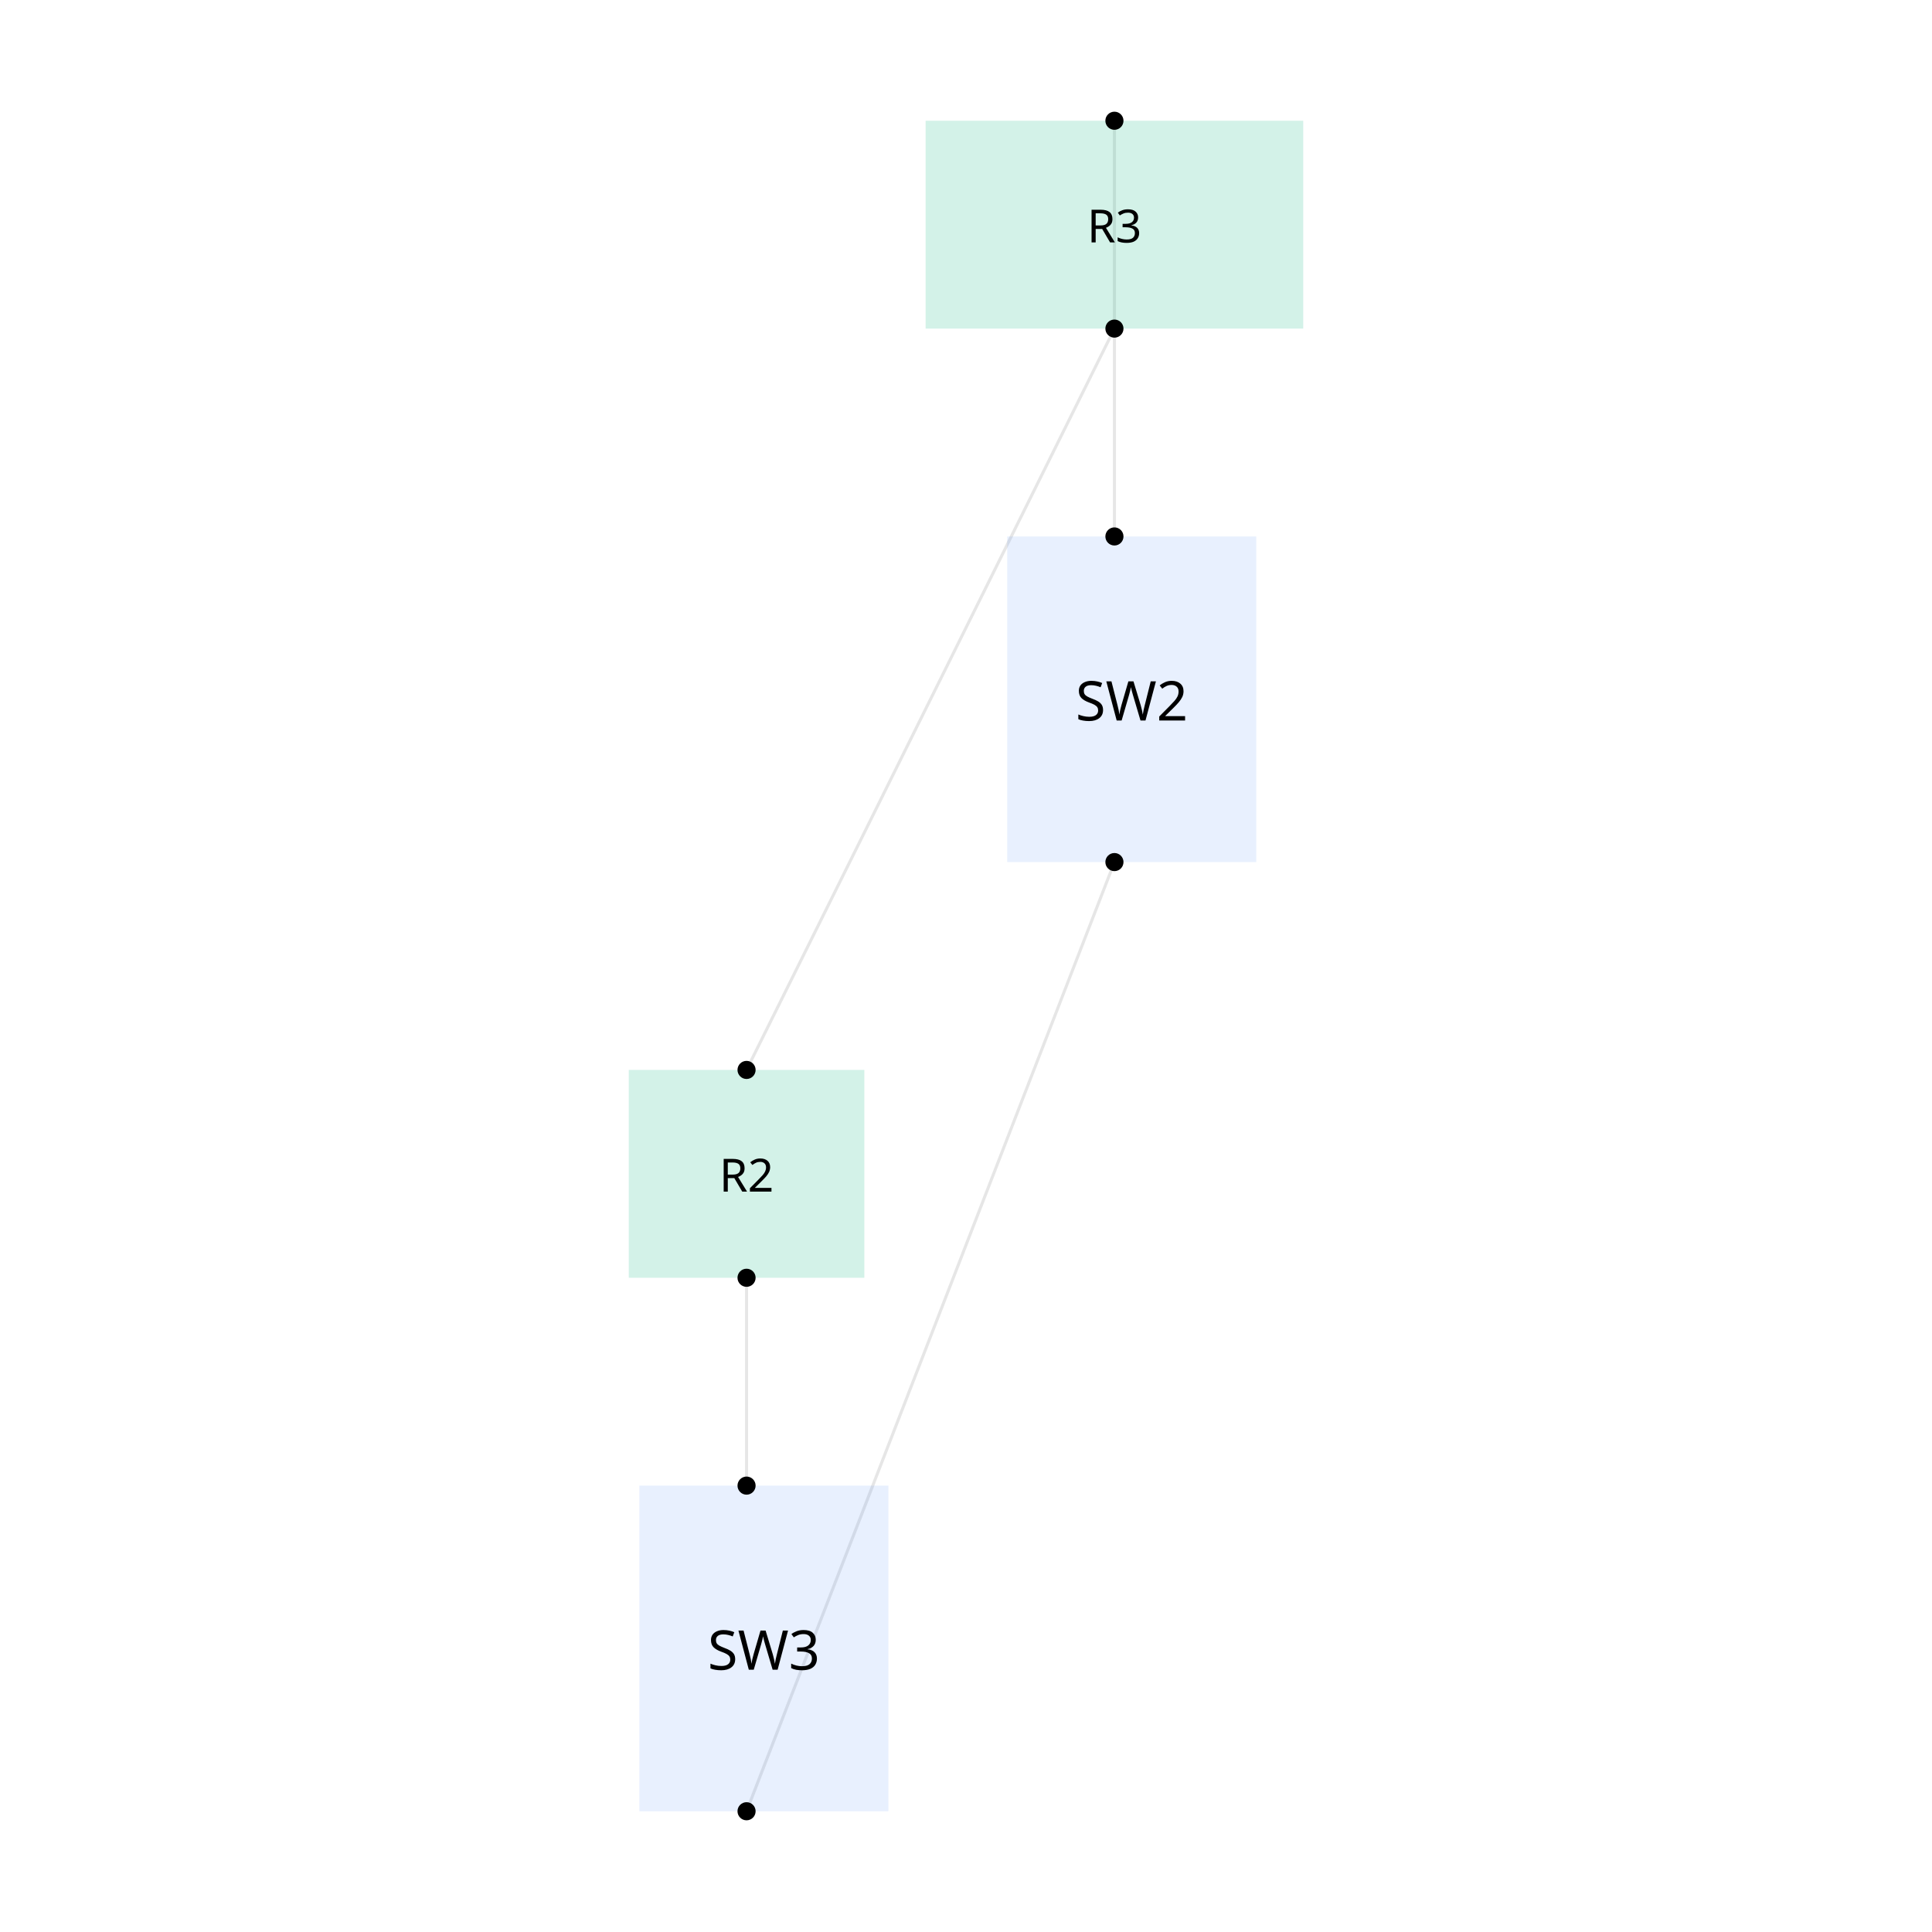
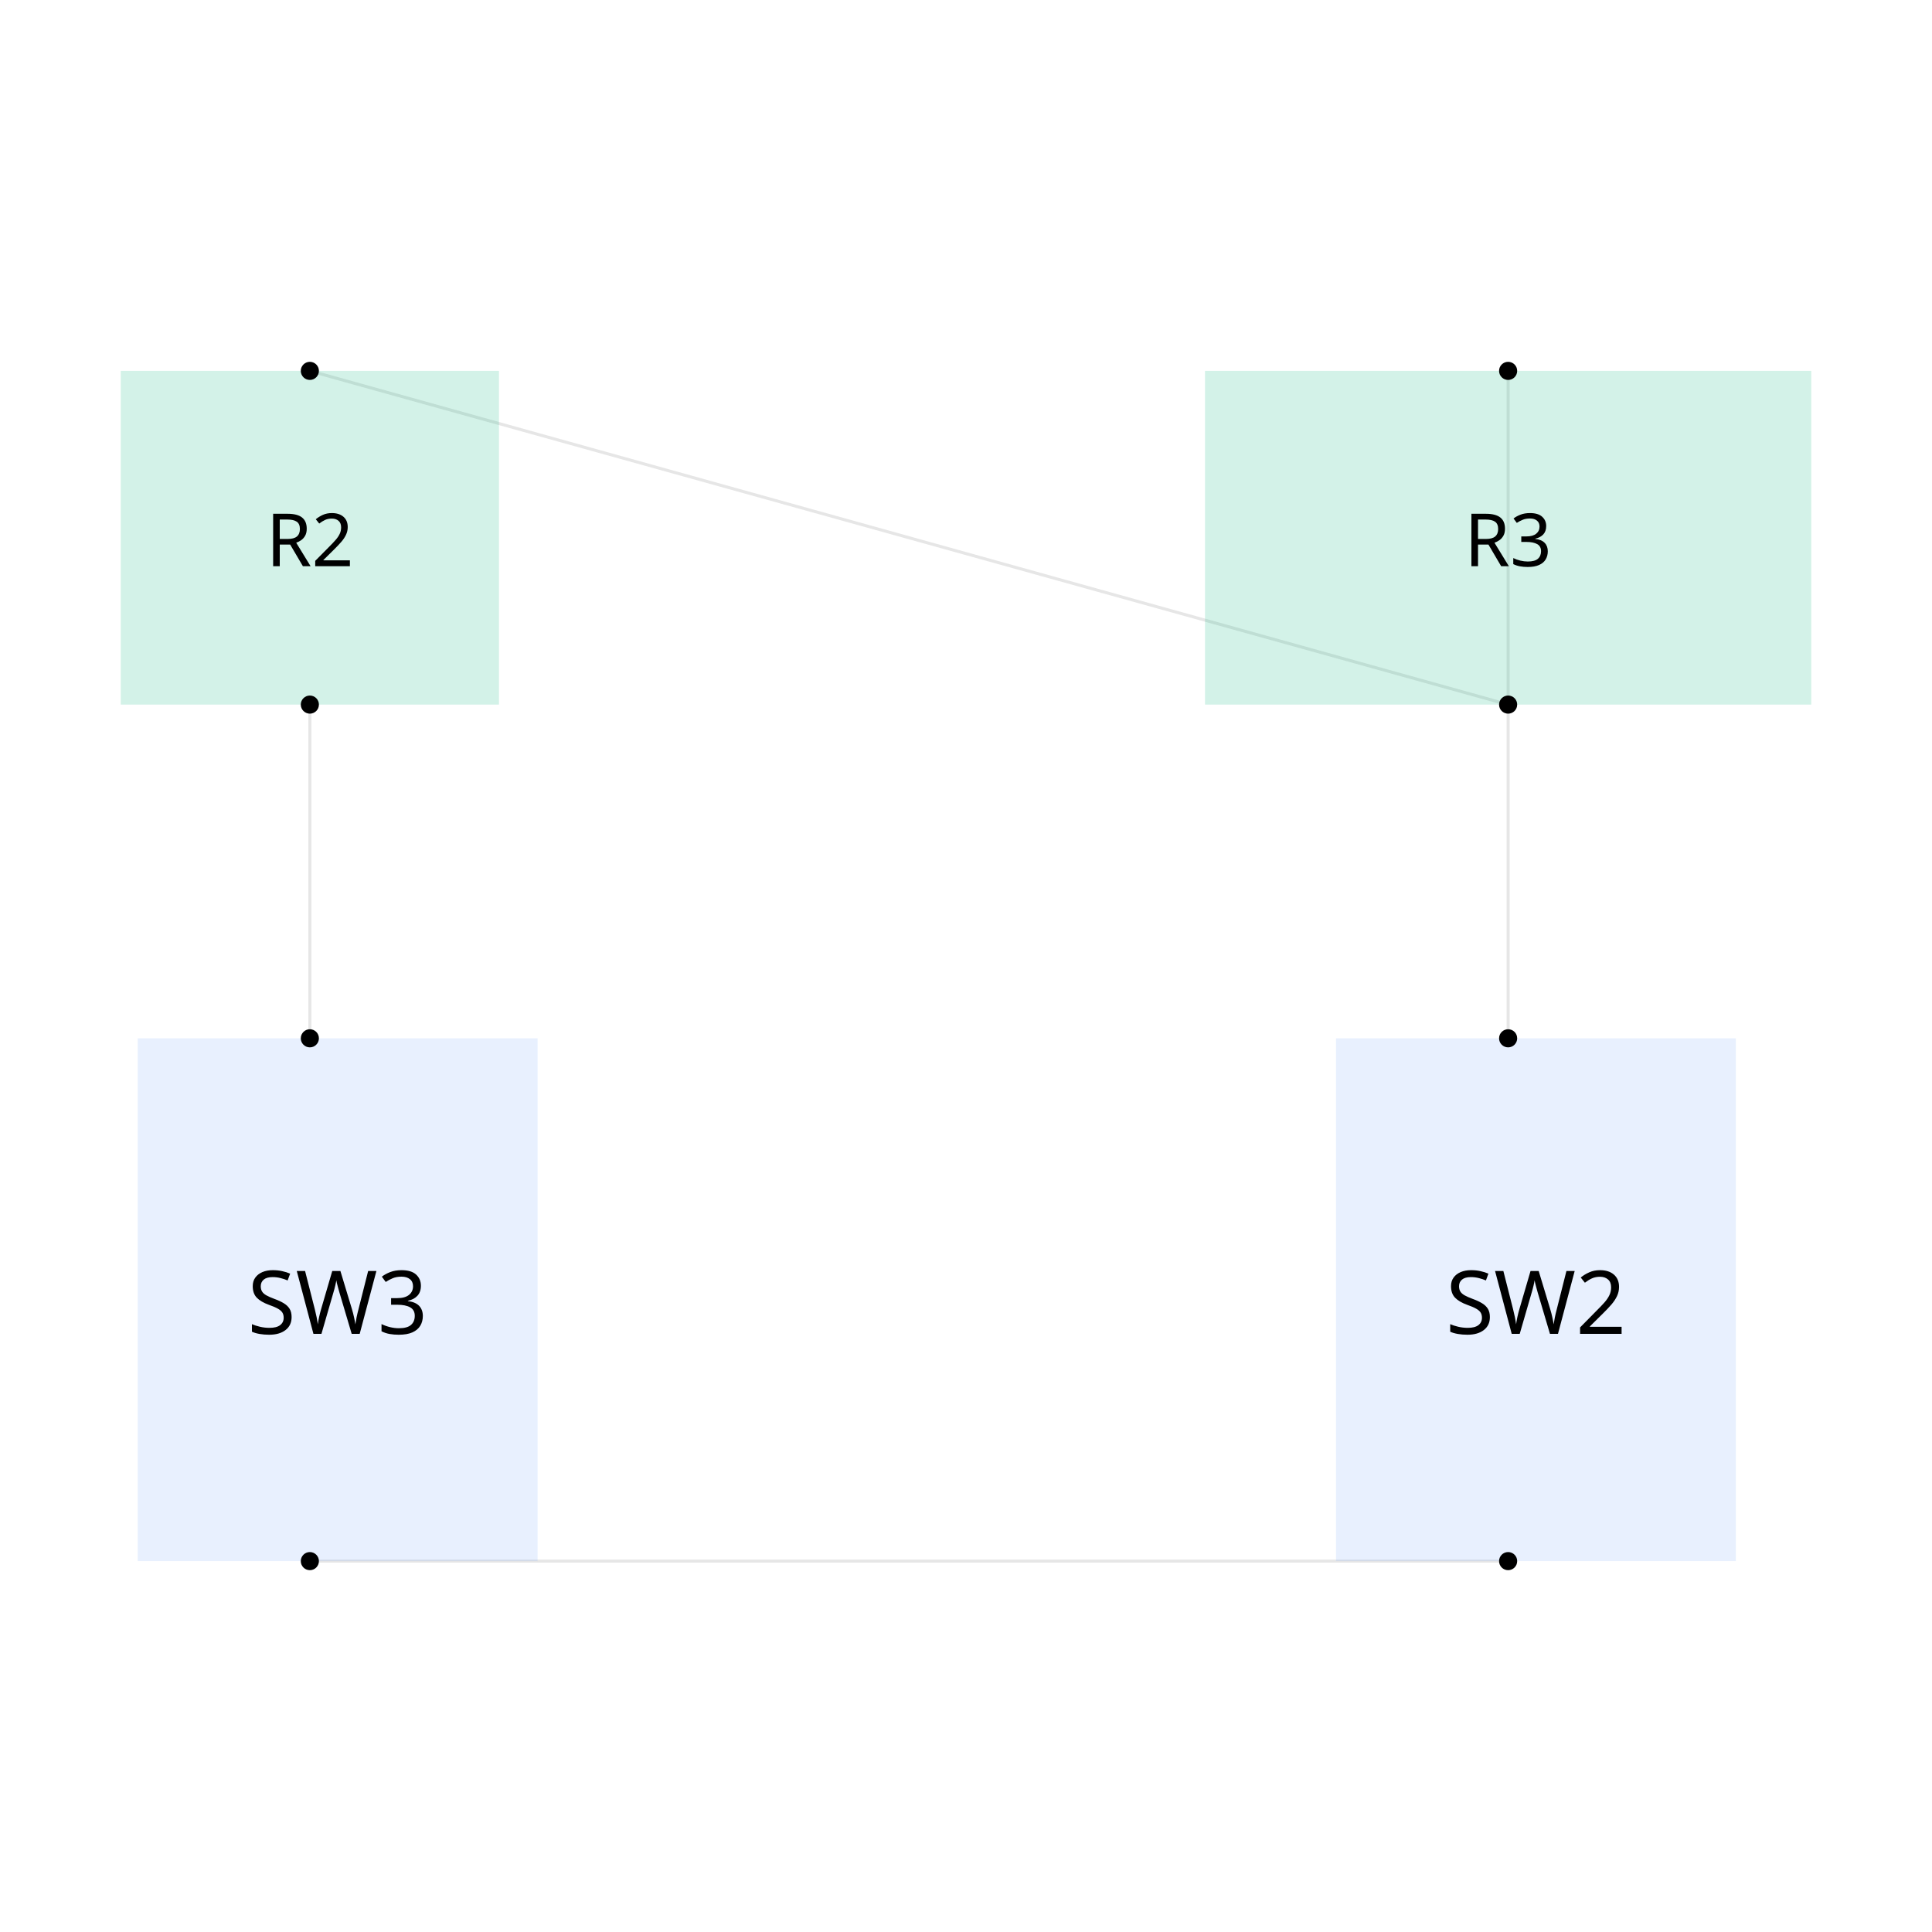
<svg xmlns="http://www.w3.org/2000/svg" width="640" height="640" viewBox="0 0 640 640">
  <rect width="100%" height="100%" fill="white" />
  <g>
-     <polyline data-points="1.0772276749999996,-0.6050000000000002 0.015272325000000309,-2.7450000000000006" data-type="line" data-label="" points="369.17,108.852 247.306,354.426" fill="none" stroke="rgba(0,0,0,0.1)" stroke-width="1px" />
+     <polyline data-points="2.1697276749999994,-3.345 0.015272325000000087,-2.7450000000000006" data-type="line" data-label="" points="499.587,233.406 102.643,122.859" fill="none" stroke="rgba(0,0,0,0.1)" stroke-width="1px" />
  </g>
  <g>
-     <polyline data-points="1.0772276749999996,-0.005000000000000282 1.0772276749999998,-1.2050000000000003" data-type="line" data-label="" points="369.17,40 369.17,177.705" fill="none" stroke="rgba(0,0,0,0.1)" stroke-width="1px" />
+     <polyline data-points="2.1697276749999994,-2.7450000000000006 2.169727675,-3.945000000000001" data-type="line" data-label="" points="499.587,122.859 499.587,343.952" fill="none" stroke="rgba(0,0,0,0.1)" stroke-width="1px" />
  </g>
  <g>
-     <polyline data-points="0.015272325000000198,-3.345 0.015272325000000336,-3.945000000000001" data-type="line" data-label="" points="247.306,423.279 247.306,492.131" fill="none" stroke="rgba(0,0,0,0.1)" stroke-width="1px" />
+     <polyline data-points="0.015272324999999976,-3.345 0.015272325000000114,-3.945000000000001" data-type="line" data-label="" points="102.643,233.406 102.643,343.952" fill="none" stroke="rgba(0,0,0,0.1)" stroke-width="1px" />
  </g>
  <g>
-     <polyline data-points="0.01527232500000017,-4.885000000000001 1.0772276749999996,-2.1450000000000005" data-type="line" data-label="" points="247.306,600 369.17,285.574" fill="none" stroke="rgba(0,0,0,0.1)" stroke-width="1px" />
+     <polyline data-points="0.015272324999999948,-4.885000000000001 2.1697276749999994,-4.885000000000001" data-type="line" data-label="" points="102.643,517.141 499.587,517.141" fill="none" stroke="rgba(0,0,0,0.1)" stroke-width="1px" />
  </g>
  <g>
-     <rect data-type="rect" data-label="R3" data-x="1.0772276749999996" data-y="-0.30500000000000027" x="306.629" y="40" width="125.082" height="68.852" fill="rgba(16, 185, 129, 0.18)" stroke="none" stroke-width="0.009" />
+     <rect data-type="rect" data-label="R3" data-x="2.1697276749999994" data-y="-3.0450000000000004" x="399.175" y="122.859" width="200.825" height="110.546" fill="rgba(16, 185, 129, 0.18)" stroke="none" stroke-width="0.005" />
  </g>
  <g>
-     <rect data-type="rect" data-label="R2" data-x="0.015272325000000253" data-y="-3.0450000000000004" x="208.289" y="354.426" width="78.033" height="68.852" fill="rgba(16, 185, 129, 0.18)" stroke="none" stroke-width="0.009" />
+     <rect data-type="rect" data-label="R2" data-x="0.015272325000000031" data-y="-3.0450000000000004" x="40" y="122.859" width="125.286" height="110.546" fill="rgba(16, 185, 129, 0.18)" stroke="none" stroke-width="0.005" />
  </g>
  <g>
-     <rect data-type="rect" data-label="SW3" data-x="0.06527232500000026" data-y="-4.415000000000001" x="211.795" y="492.131" width="82.498" height="107.869" fill="rgba(59, 130, 246, 0.12)" stroke="none" stroke-width="0.009" />
+     <rect data-type="rect" data-label="SW3" data-x="0.06527232500000003" data-y="-4.415000000000001" x="45.628" y="343.952" width="132.455" height="173.189" fill="rgba(59, 130, 246, 0.12)" stroke="none" stroke-width="0.005" />
  </g>
  <g>
-     <rect data-type="rect" data-label="SW2" data-x="1.1272276749999997" data-y="-1.6750000000000003" x="333.658" y="177.705" width="82.498" height="107.869" fill="rgba(59, 130, 246, 0.12)" stroke="none" stroke-width="0.009" />
+     <rect data-type="rect" data-label="SW2" data-x="2.2197276749999997" data-y="-4.415000000000001" x="442.572" y="343.952" width="132.455" height="173.189" fill="rgba(59, 130, 246, 0.12)" stroke="none" stroke-width="0.005" />
  </g>
-   <text data-type="text" data-label="R3" data-x="1.0772276749999996" data-y="-0.30500000000000027" x="369.17" y="74.426" fill="black" font-size="15.148" font-family="sans-serif" text-anchor="middle" dominant-baseline="central">R3</text>
-   <text data-type="text" data-label="R2" data-x="0.015272325000000253" data-y="-3.0450000000000004" x="247.306" y="388.852" fill="black" font-size="15.148" font-family="sans-serif" text-anchor="middle" dominant-baseline="central">R2</text>
-   <text data-type="text" data-label="SW3" data-x="0.06527232500000026" data-y="-4.415000000000001" x="253.044" y="546.066" fill="black" font-size="18.15" font-family="sans-serif" text-anchor="middle" dominant-baseline="central">SW3</text>
-   <text data-type="text" data-label="SW2" data-x="1.1272276749999997" data-y="-1.6750000000000003" x="374.907" y="231.639" fill="black" font-size="18.15" font-family="sans-serif" text-anchor="middle" dominant-baseline="central">SW2</text>
+   <text data-type="text" data-label="R3" data-x="2.1697276749999994" data-y="-3.0450000000000004" x="499.587" y="178.132" fill="black" font-size="24.32" font-family="sans-serif" text-anchor="middle" dominant-baseline="central">R3</text>
+   <text data-type="text" data-label="R2" data-x="0.015272325000000031" data-y="-3.0450000000000004" x="102.643" y="178.132" fill="black" font-size="24.32" font-family="sans-serif" text-anchor="middle" dominant-baseline="central">R2</text>
+   <text data-type="text" data-label="SW3" data-x="0.06527232500000003" data-y="-4.415000000000001" x="111.855" y="430.546" fill="black" font-size="29.14" font-family="sans-serif" text-anchor="middle" dominant-baseline="central">SW3</text>
+   <text data-type="text" data-label="SW2" data-x="2.2197276749999997" data-y="-4.415000000000001" x="508.799" y="430.546" fill="black" font-size="29.14" font-family="sans-serif" text-anchor="middle" dominant-baseline="central">SW2</text>
  <g>
-     <circle data-type="point" data-label="R3.1 (unnamedsubcircuitsubcircuit_source_group_0_connectivity_net0)" data-x="1.0772276749999996" data-y="-0.6050000000000002" cx="369.17" cy="108.852" r="3" fill="black" />
+     <circle data-type="point" data-label="R3.1 (unnamedsubcircuitsubcircuit_source_group_0_connectivity_net0)" data-x="2.1697276749999994" data-y="-3.345" cx="499.587" cy="233.406" r="3" fill="black" />
  </g>
  <g>
-     <circle data-type="point" data-label="R3.2 (unnamedsubcircuitsubcircuit_source_group_0_connectivity_net23)" data-x="1.0772276749999996" data-y="-0.005000000000000282" cx="369.17" cy="40" r="3" fill="black" />
+     <circle data-type="point" data-label="R3.2 (unnamedsubcircuitsubcircuit_source_group_0_connectivity_net23)" data-x="2.1697276749999994" data-y="-2.7450000000000006" cx="499.587" cy="122.859" r="3" fill="black" />
  </g>
  <g>
-     <circle data-type="point" data-label="R2.1 (unnamedsubcircuitsubcircuit_source_group_0_connectivity_net0)" data-x="0.015272325000000309" data-y="-2.7450000000000006" cx="247.306" cy="354.426" r="3" fill="black" />
+     <circle data-type="point" data-label="R2.1 (unnamedsubcircuitsubcircuit_source_group_0_connectivity_net0)" data-x="0.015272325000000087" data-y="-2.7450000000000006" cx="102.643" cy="122.859" r="3" fill="black" />
  </g>
  <g>
-     <circle data-type="point" data-label="R2.2 (unnamedsubcircuitsubcircuit_source_group_0_connectivity_net12)" data-x="0.015272325000000198" data-y="-3.345" cx="247.306" cy="423.279" r="3" fill="black" />
+     <circle data-type="point" data-label="R2.2 (unnamedsubcircuitsubcircuit_source_group_0_connectivity_net12)" data-x="0.015272324999999976" data-y="-3.345" cx="102.643" cy="233.406" r="3" fill="black" />
  </g>
  <g>
-     <circle data-type="point" data-label="SW3.1 (unnamedsubcircuitsubcircuit_source_group_0_connectivity_net12)" data-x="0.015272325000000336" data-y="-3.945000000000001" cx="247.306" cy="492.131" r="3" fill="black" />
+     <circle data-type="point" data-label="SW3.1 (unnamedsubcircuitsubcircuit_source_group_0_connectivity_net12)" data-x="0.015272325000000114" data-y="-3.945000000000001" cx="102.643" cy="343.952" r="3" fill="black" />
  </g>
  <g>
-     <circle data-type="point" data-label="SW3.2 (unnamedsubcircuitsubcircuit_source_group_0_connectivity_net33)" data-x="0.01527232500000017" data-y="-4.885000000000001" cx="247.306" cy="600" r="3" fill="black" />
+     <circle data-type="point" data-label="SW3.2 (unnamedsubcircuitsubcircuit_source_group_0_connectivity_net33)" data-x="0.015272324999999948" data-y="-4.885000000000001" cx="102.643" cy="517.141" r="3" fill="black" />
  </g>
  <g>
-     <circle data-type="point" data-label="SW2.1 (unnamedsubcircuitsubcircuit_source_group_0_connectivity_net23)" data-x="1.0772276749999998" data-y="-1.2050000000000003" cx="369.17" cy="177.705" r="3" fill="black" />
+     <circle data-type="point" data-label="SW2.1 (unnamedsubcircuitsubcircuit_source_group_0_connectivity_net23)" data-x="2.169727675" data-y="-3.945000000000001" cx="499.587" cy="343.952" r="3" fill="black" />
  </g>
  <g>
-     <circle data-type="point" data-label="SW2.2 (unnamedsubcircuitsubcircuit_source_group_0_connectivity_net33)" data-x="1.0772276749999996" data-y="-2.1450000000000005" cx="369.17" cy="285.574" r="3" fill="black" />
+     <circle data-type="point" data-label="SW2.2 (unnamedsubcircuitsubcircuit_source_group_0_connectivity_net33)" data-x="2.1697276749999994" data-y="-4.885000000000001" cx="499.587" cy="517.141" r="3" fill="black" />
  </g>
  <g id="crosshair" style="display: none">
    <line id="crosshair-h" y1="0" y2="640" stroke="#666" stroke-width="0.5" />
    <line id="crosshair-v" x1="0" x2="640" stroke="#666" stroke-width="0.5" />
    <text id="coordinates" font-family="monospace" font-size="12" fill="#666" />
  </g>
</svg>
